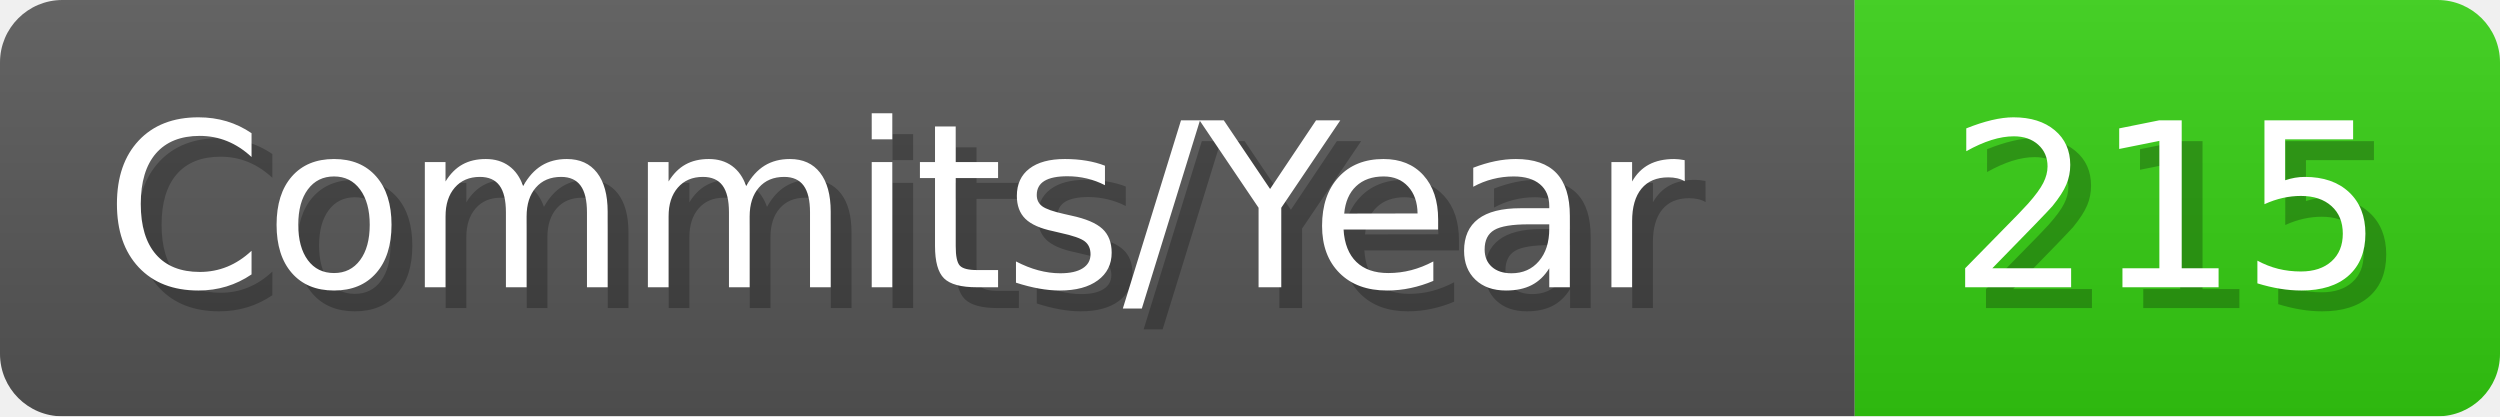
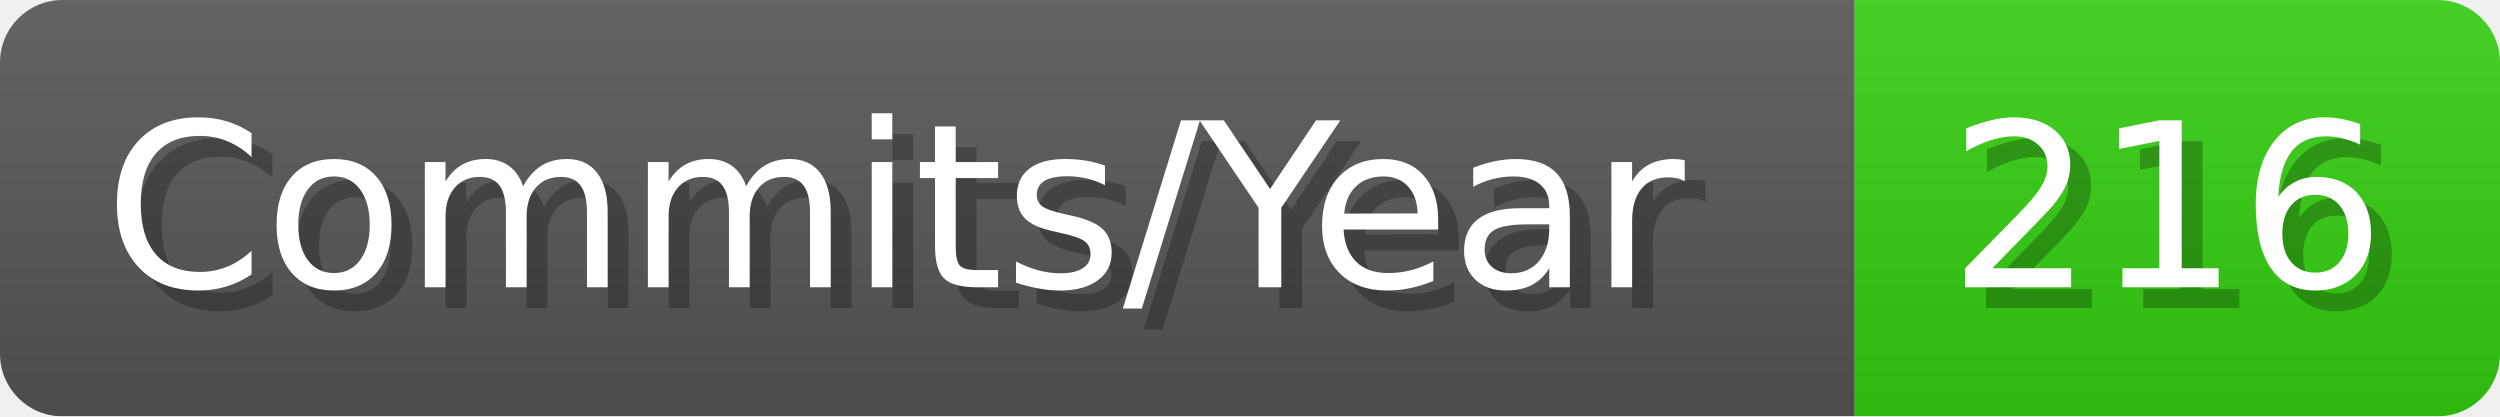
- <svg xmlns="http://www.w3.org/2000/svg" width="120.1" height="20" viewBox="0 0 1201 200" role="img" aria-label="Commits/Year: 215">
+ <svg xmlns="http://www.w3.org/2000/svg" width="120.1" height="20" viewBox="0 0 1201 200" role="img" aria-label="Commits/Year: 216">
  <linearGradient id="aUPdi" x2="0" y2="100%">
    <stop offset="0" stop-opacity=".1" stop-color="#EEE" />
    <stop offset="1" stop-opacity=".1" />
  </linearGradient>
  <mask id="WfAiQ">
    <rect width="1201" height="200" rx="30" fill="#FFF" />
  </mask>
  <g mask="url(#WfAiQ)">
    <rect width="891" height="200" fill="#555" />
    <rect width="310" height="200" fill="#3C1" x="891" />
    <rect width="1201" height="200" fill="url(#aUPdi)" />
  </g>
  <g aria-hidden="true" fill="#fff" text-anchor="start" font-family="Verdana,DejaVu Sans,sans-serif" font-size="110">
    <text x="60" y="148" textLength="791" fill="#000" opacity="0.25">Commits/Year</text>
    <text x="50" y="138" textLength="791">Commits/Year</text>
-     <text x="946" y="148" textLength="210" fill="#000" opacity="0.25">215</text>
-     <text x="936" y="138" textLength="210">215</text>
+     <text x="946" y="148" textLength="210" fill="#000" opacity="0.25">216</text>
+     <text x="936" y="138" textLength="210">216</text>
  </g>
</svg>
